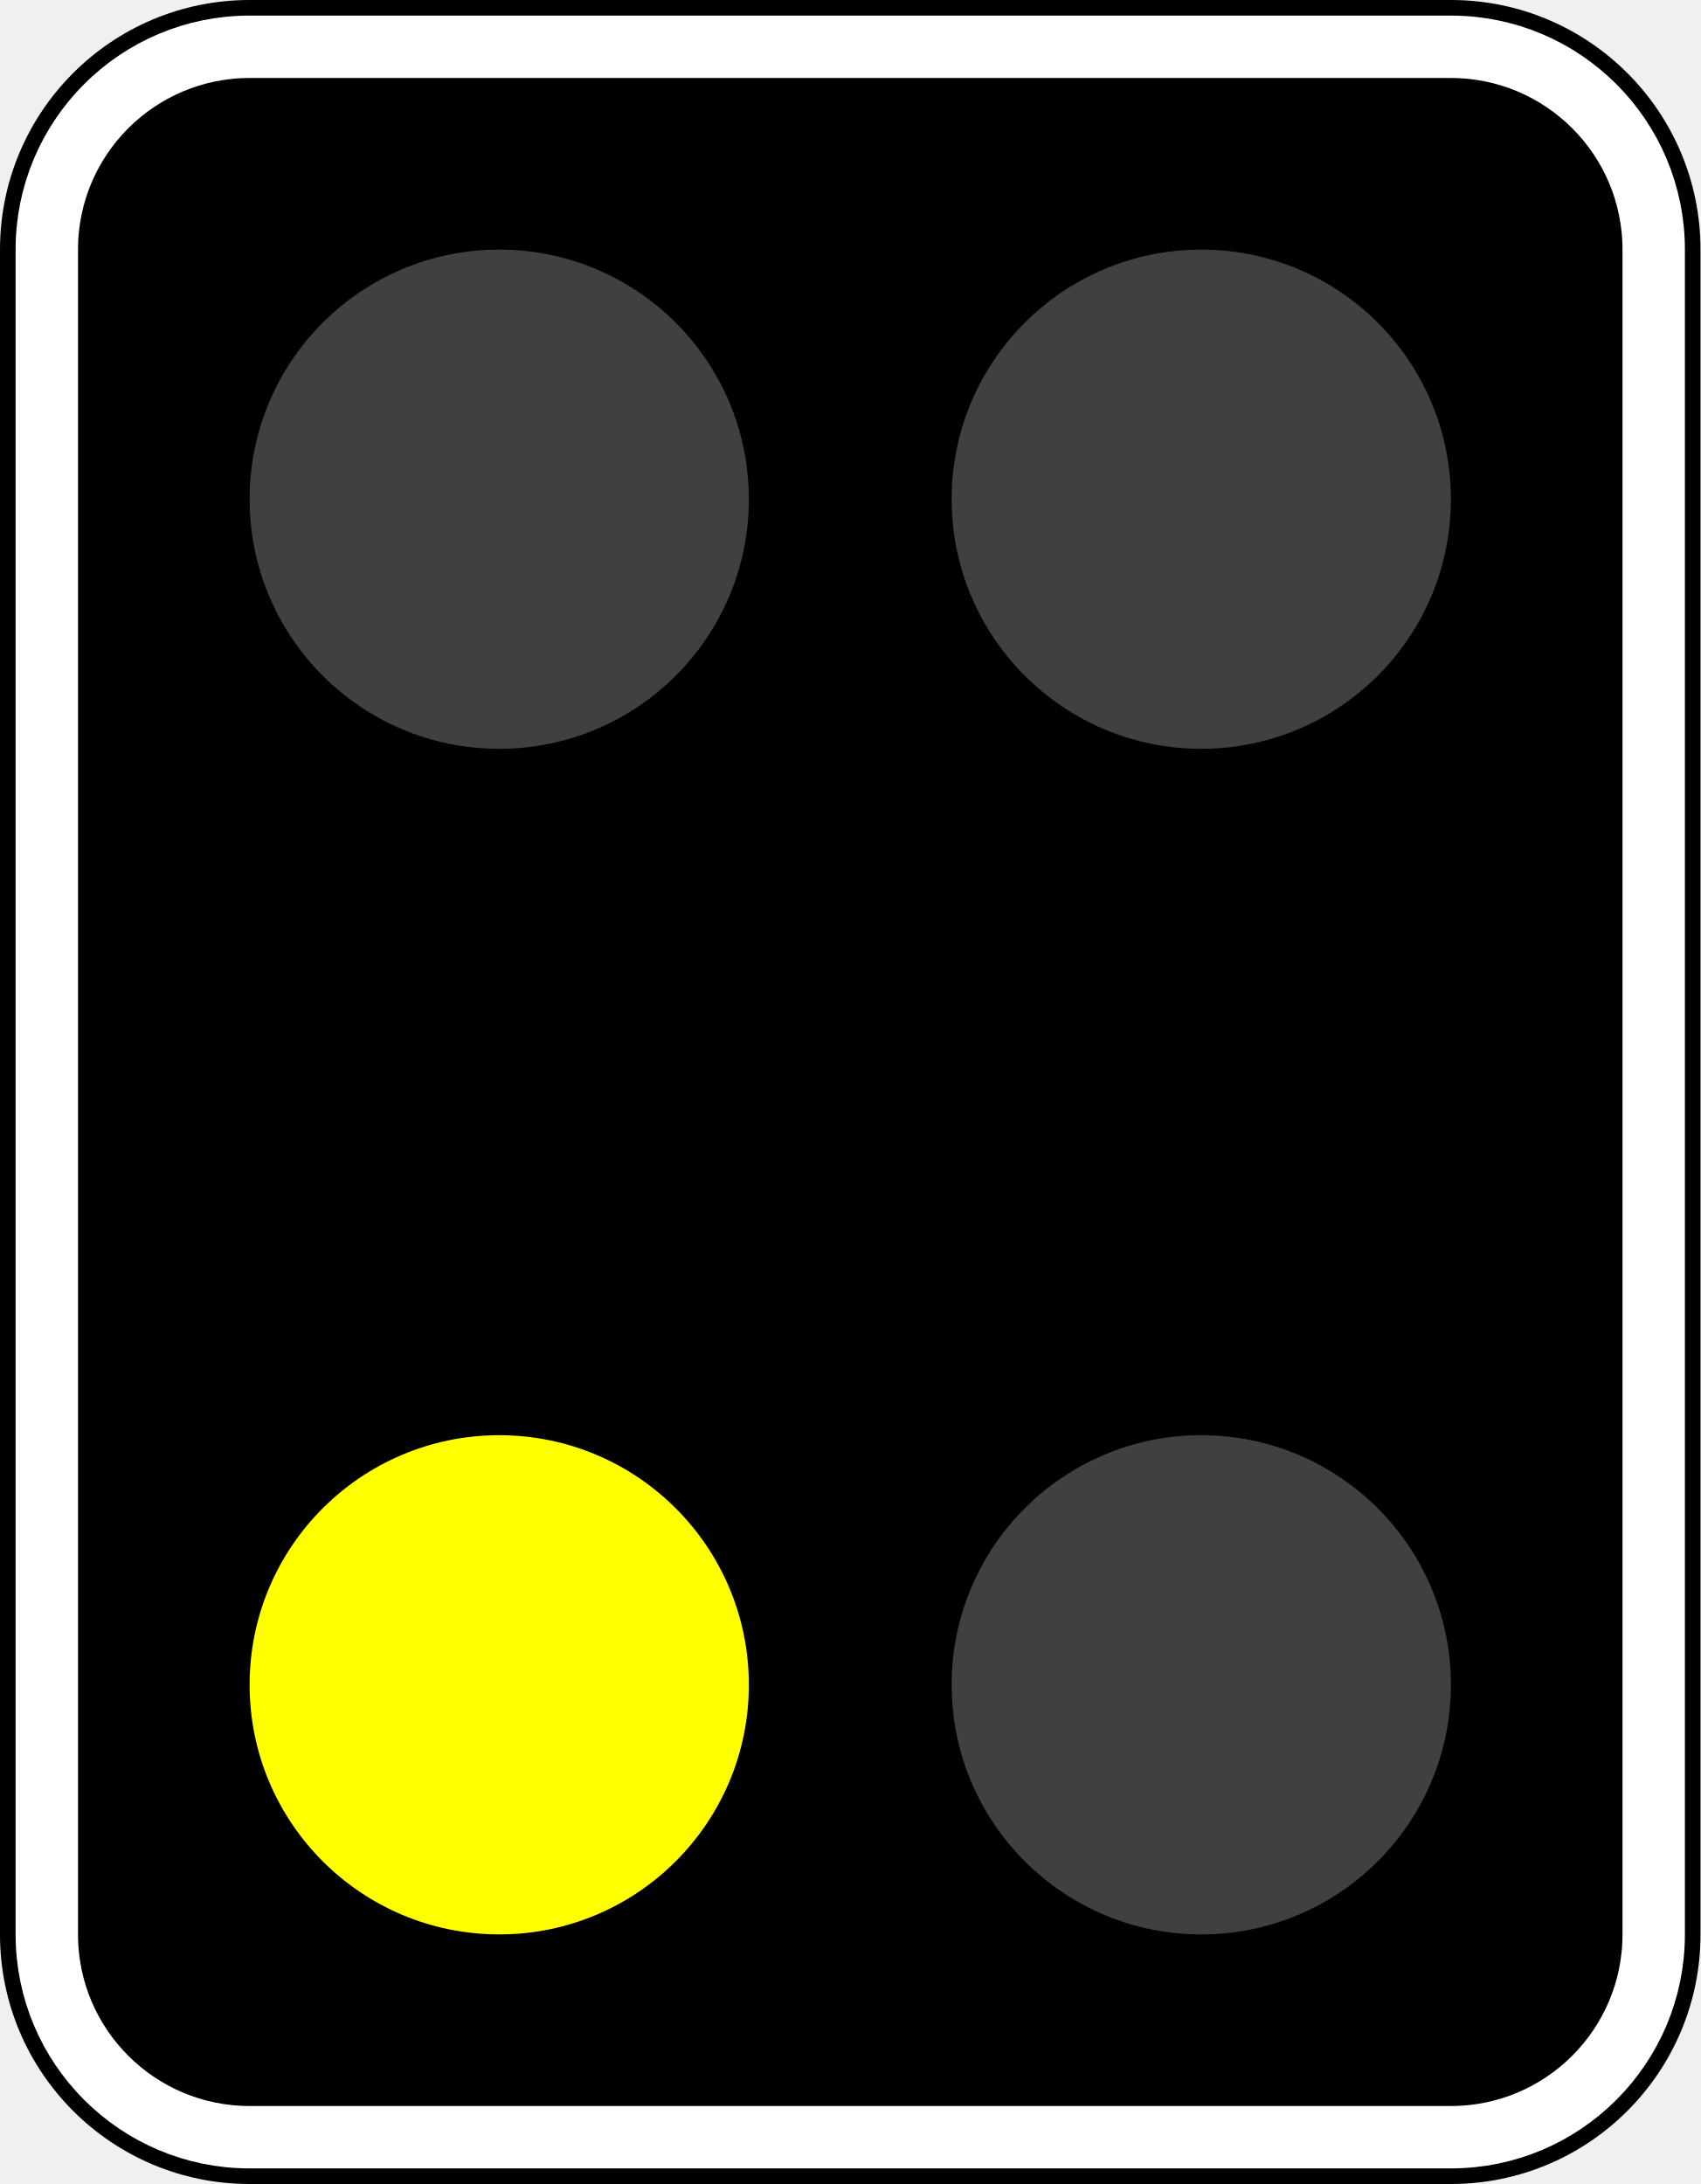
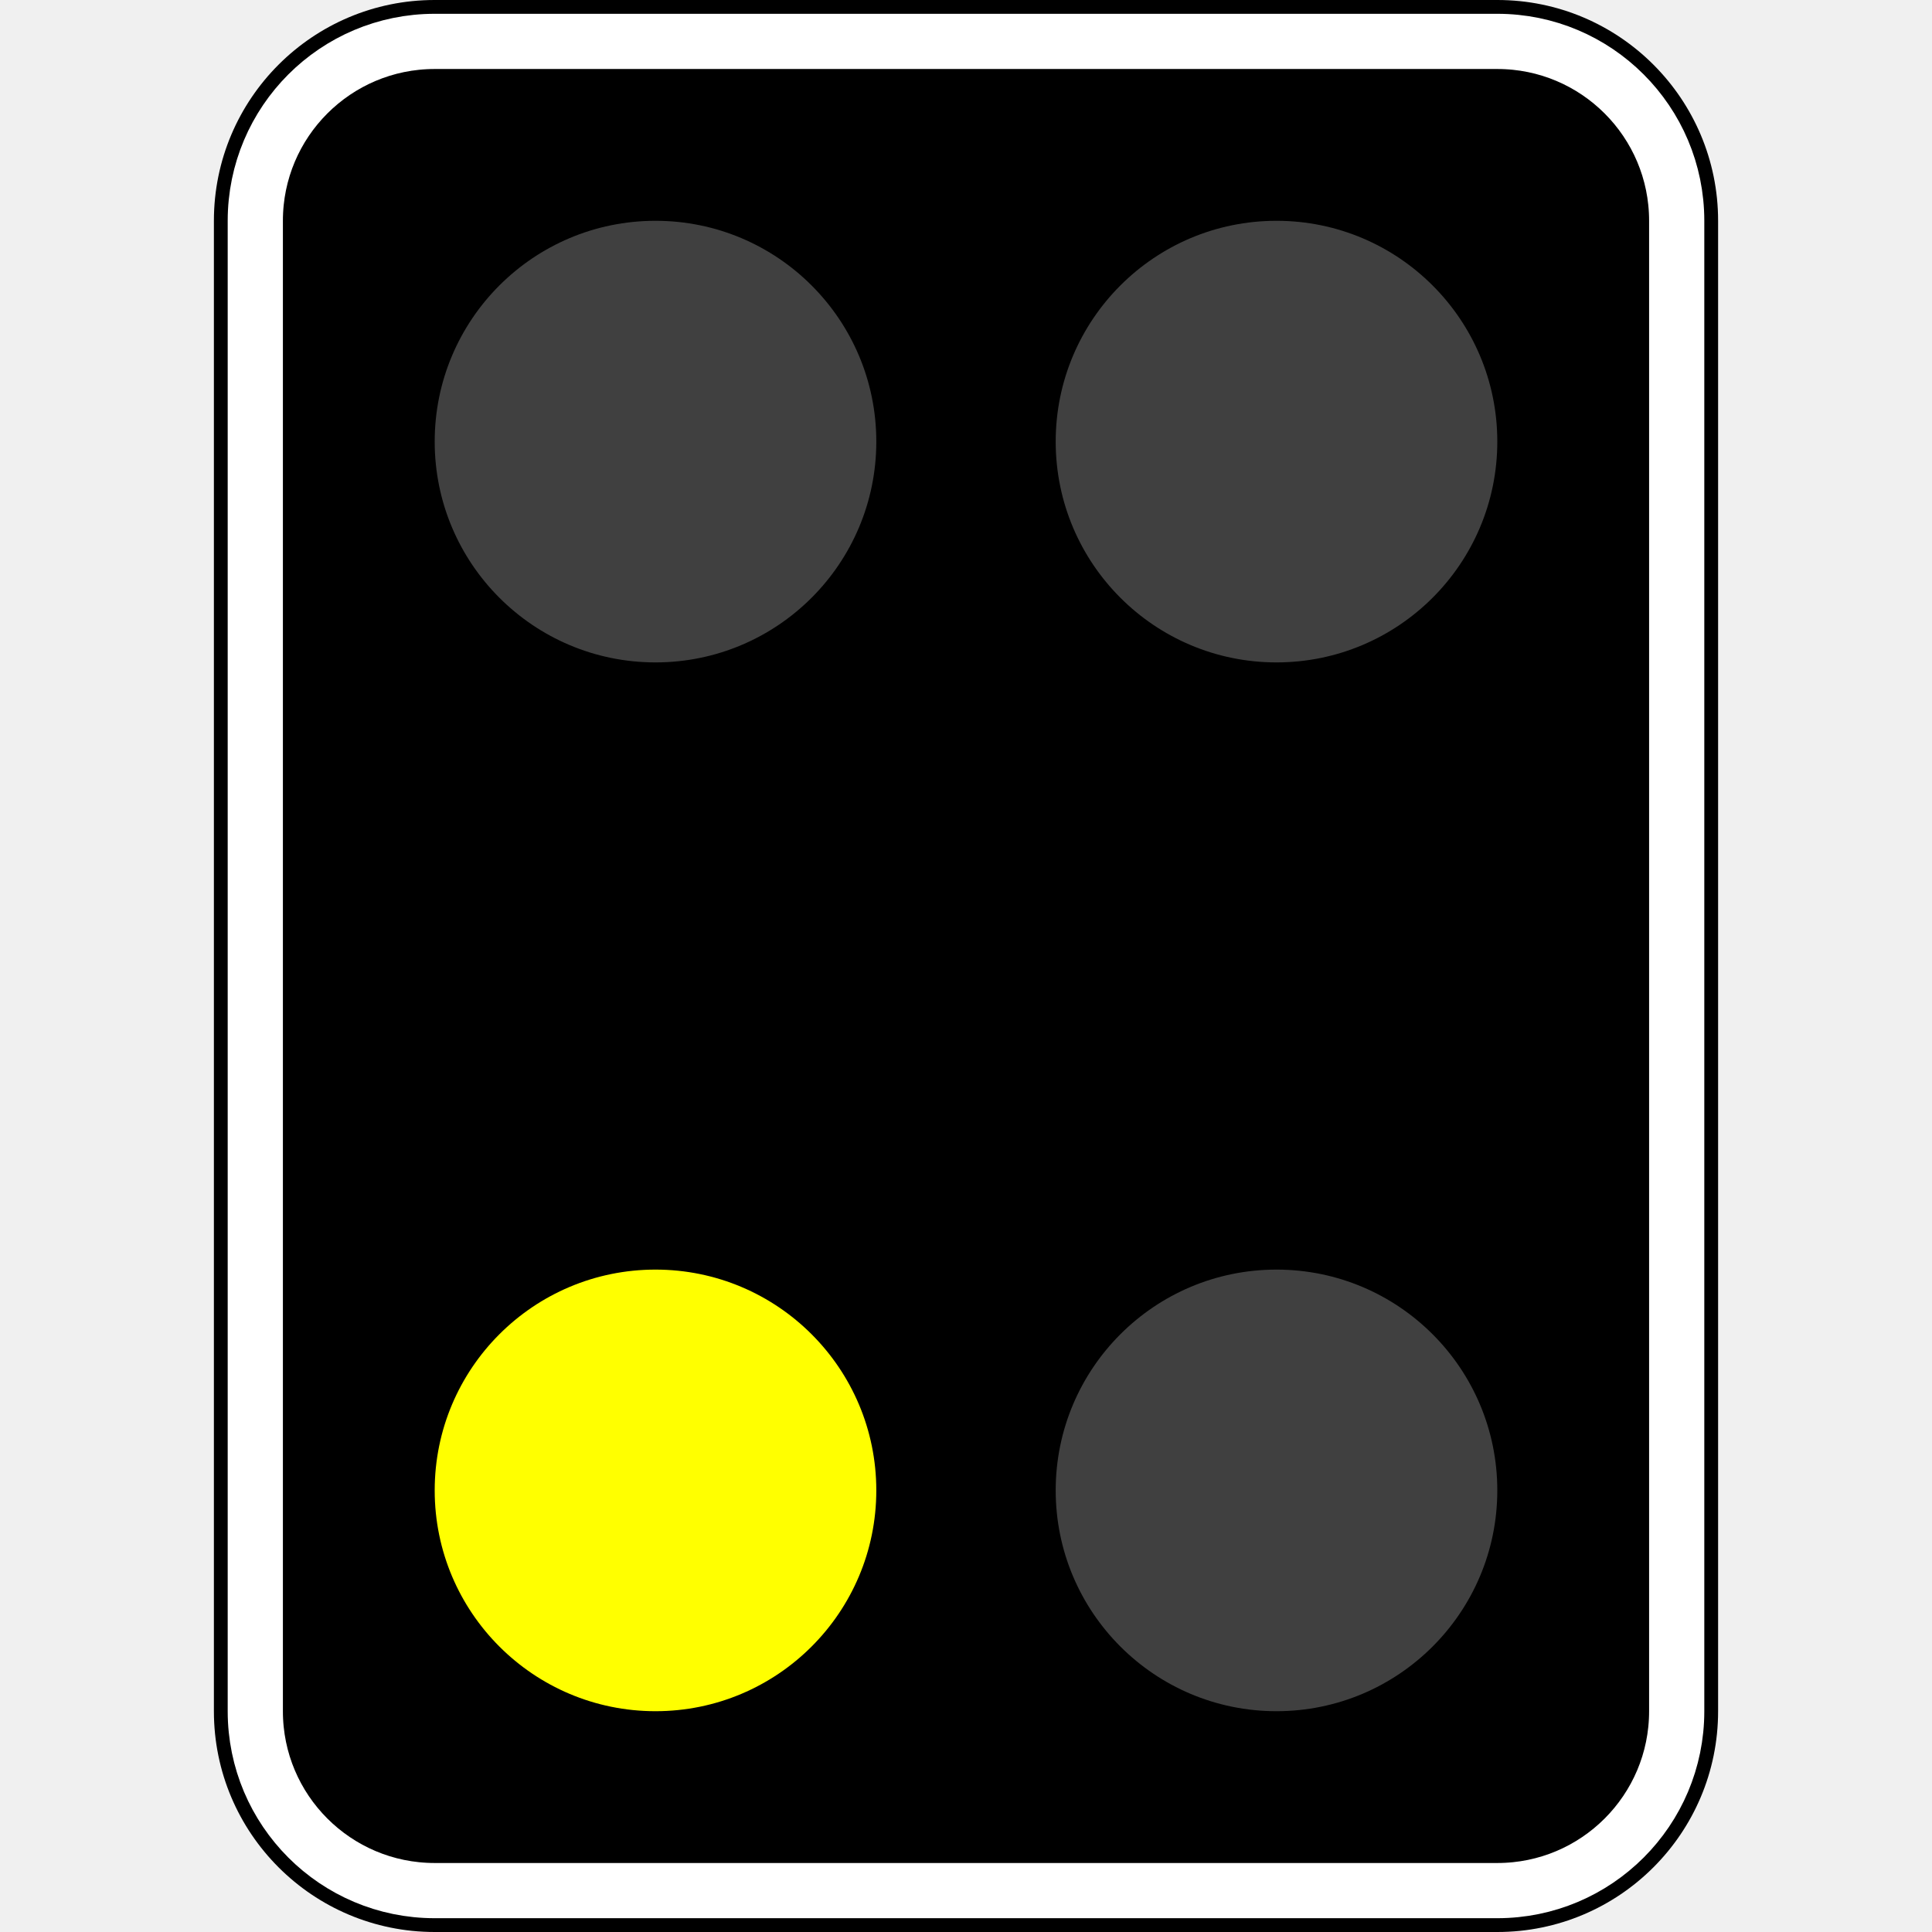
- <svg xmlns="http://www.w3.org/2000/svg" version="1.1" viewBox="0 0 545 700">
-   <rect width="545" height="700" rx="80" ry="80" />
-   <rect x="15" y="15" width="515" height="670" rx="65" ry="65" fill="none" stroke="#fff" stroke-width="20" />
-   <circle cx="160" cy="540" r="80" fill="#ff0" />
-   <g fill="#404040">
-     <circle cx="160" cy="160" r="80" />
-     <circle cx="385" cy="540" r="80" />
-     <circle cx="385" cy="160" r="80" />
+ <svg xmlns="http://www.w3.org/2000/svg" version="1.1" viewBox="0 0 700 700">
+   <g id="josm-square" transform="translate(77.5,0)">
+     <rect width="545" height="700" rx="80" ry="80" />
+     <rect x="15" y="15" width="515" height="670" rx="65" ry="65" fill="none" stroke="#fff" stroke-width="20" />
+     <circle cx="160" cy="540" r="80" fill="#ff0" />
+     <g fill="#404040">
+       <circle cx="160" cy="160" r="80" />
+       <circle cx="385" cy="540" r="80" />
+       <circle cx="385" cy="160" r="80" />
+     </g>
  </g>
</svg>
